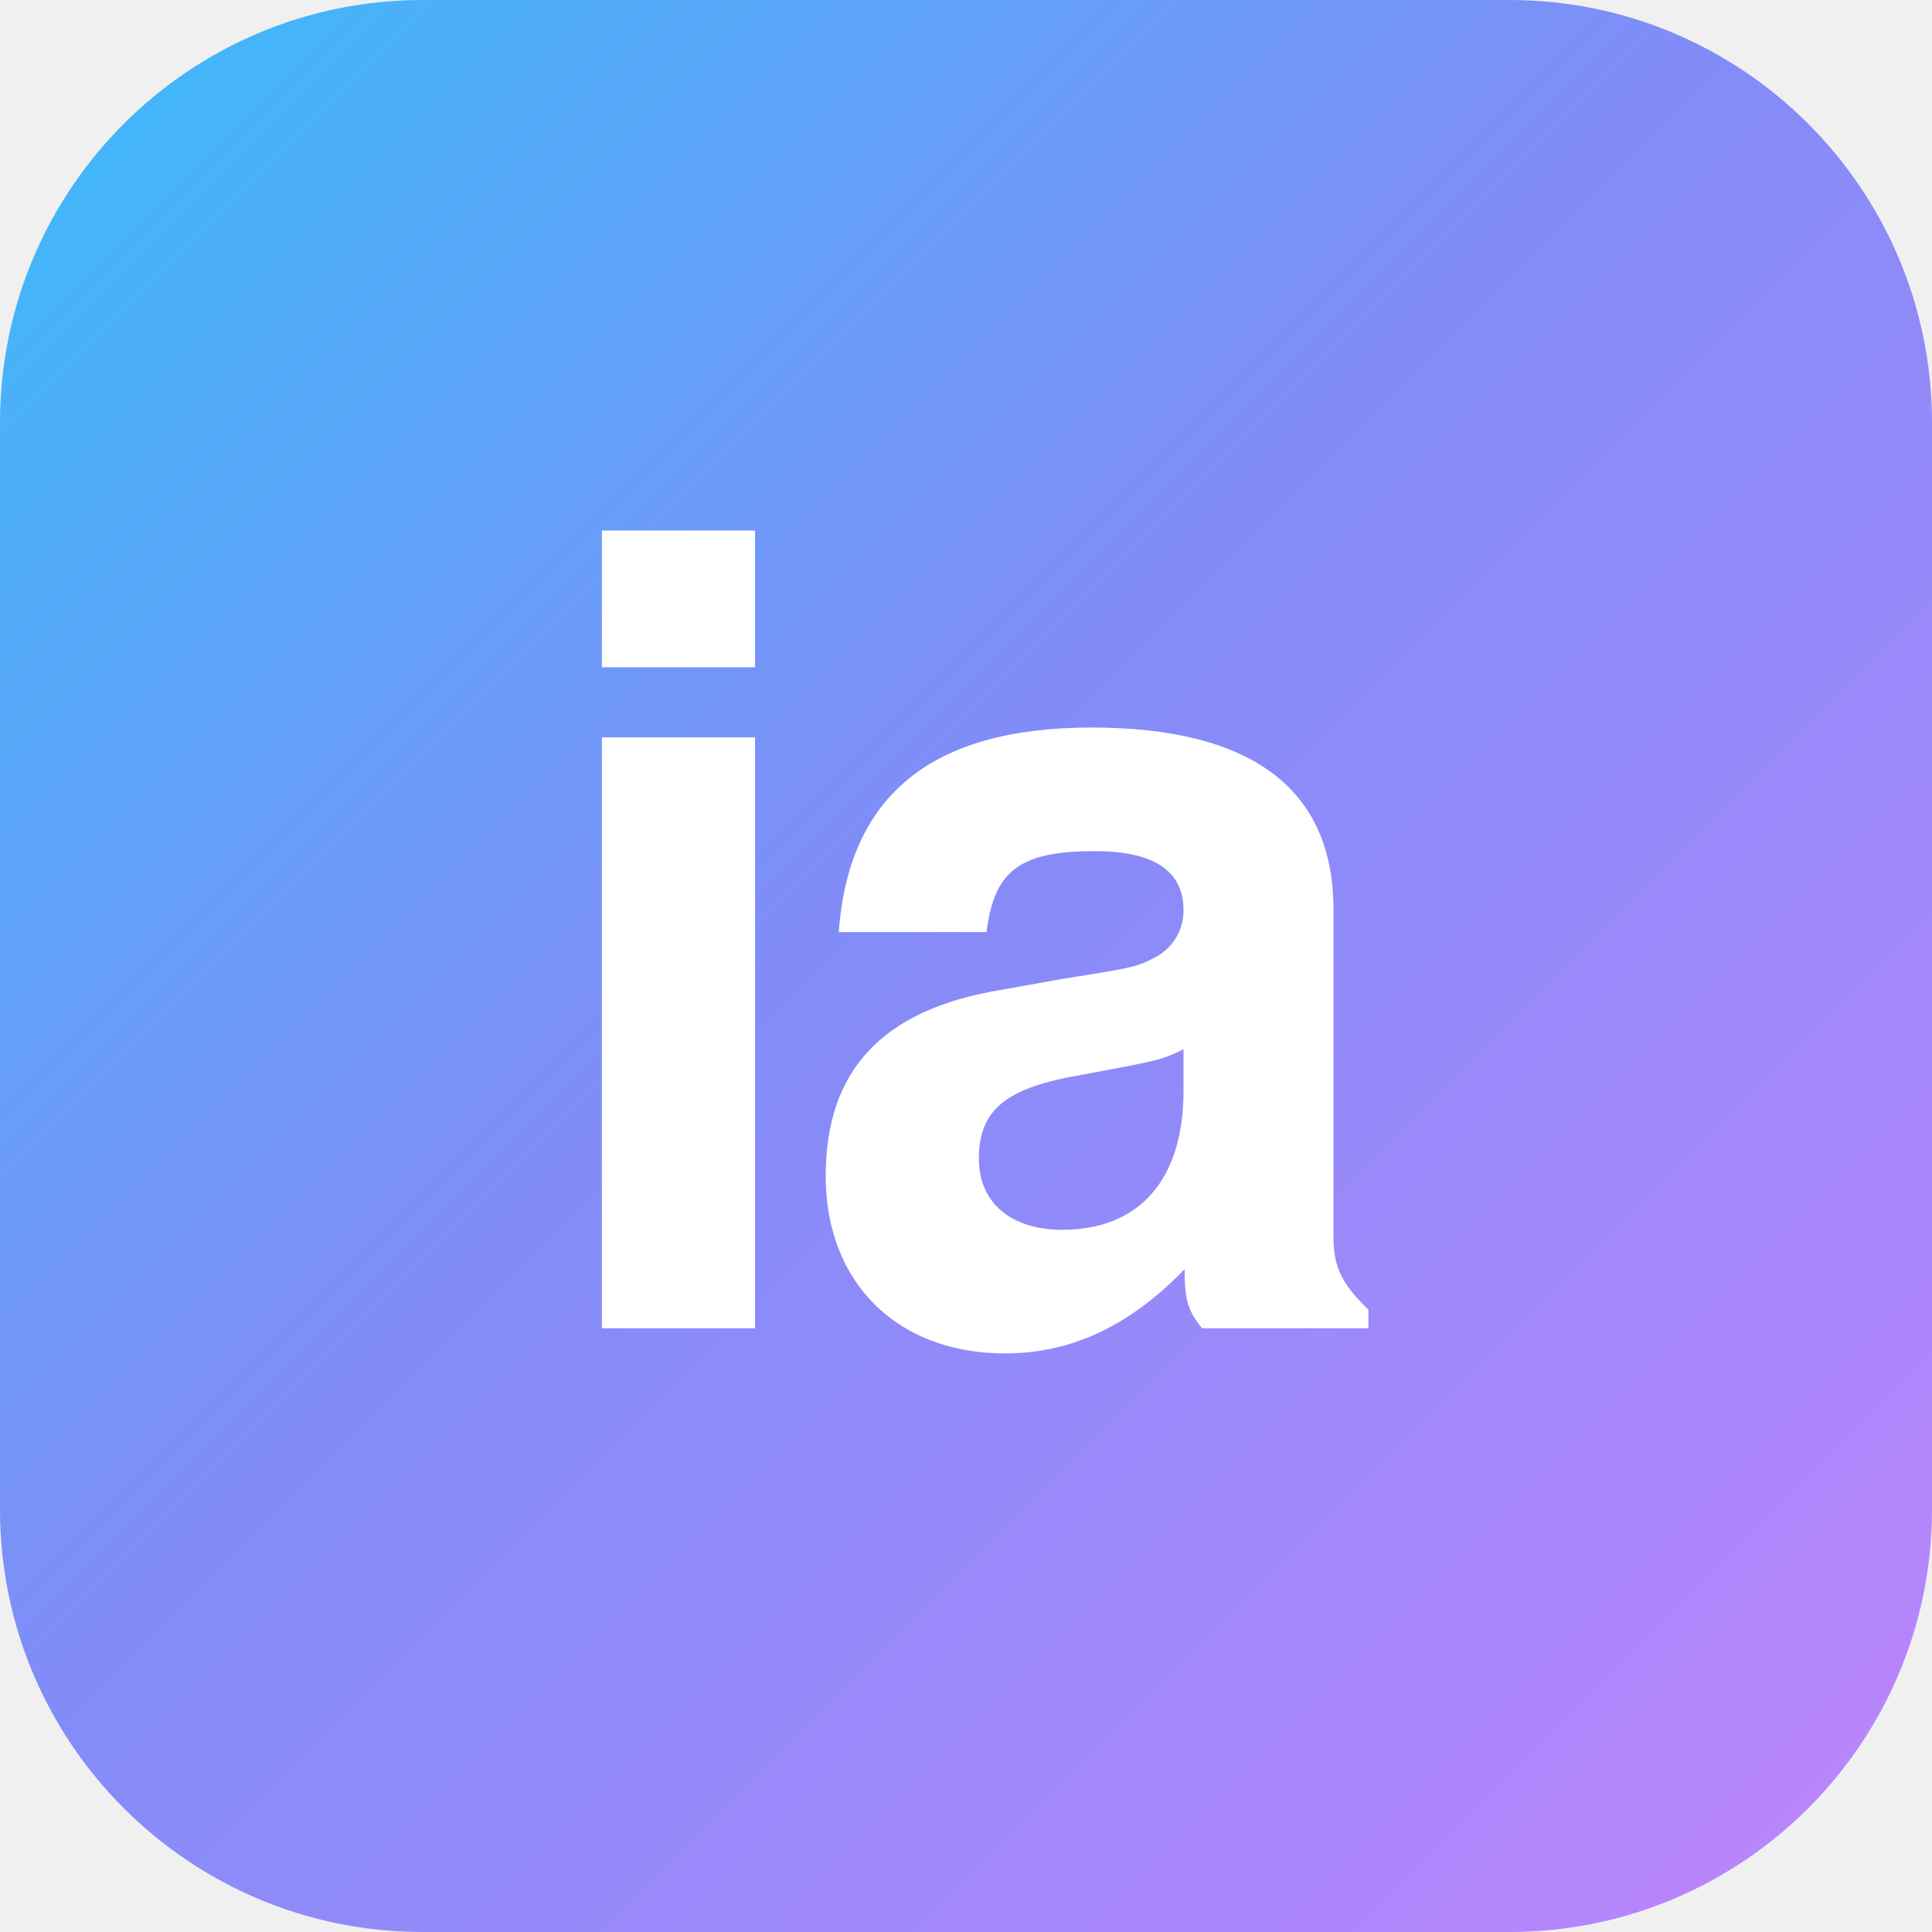
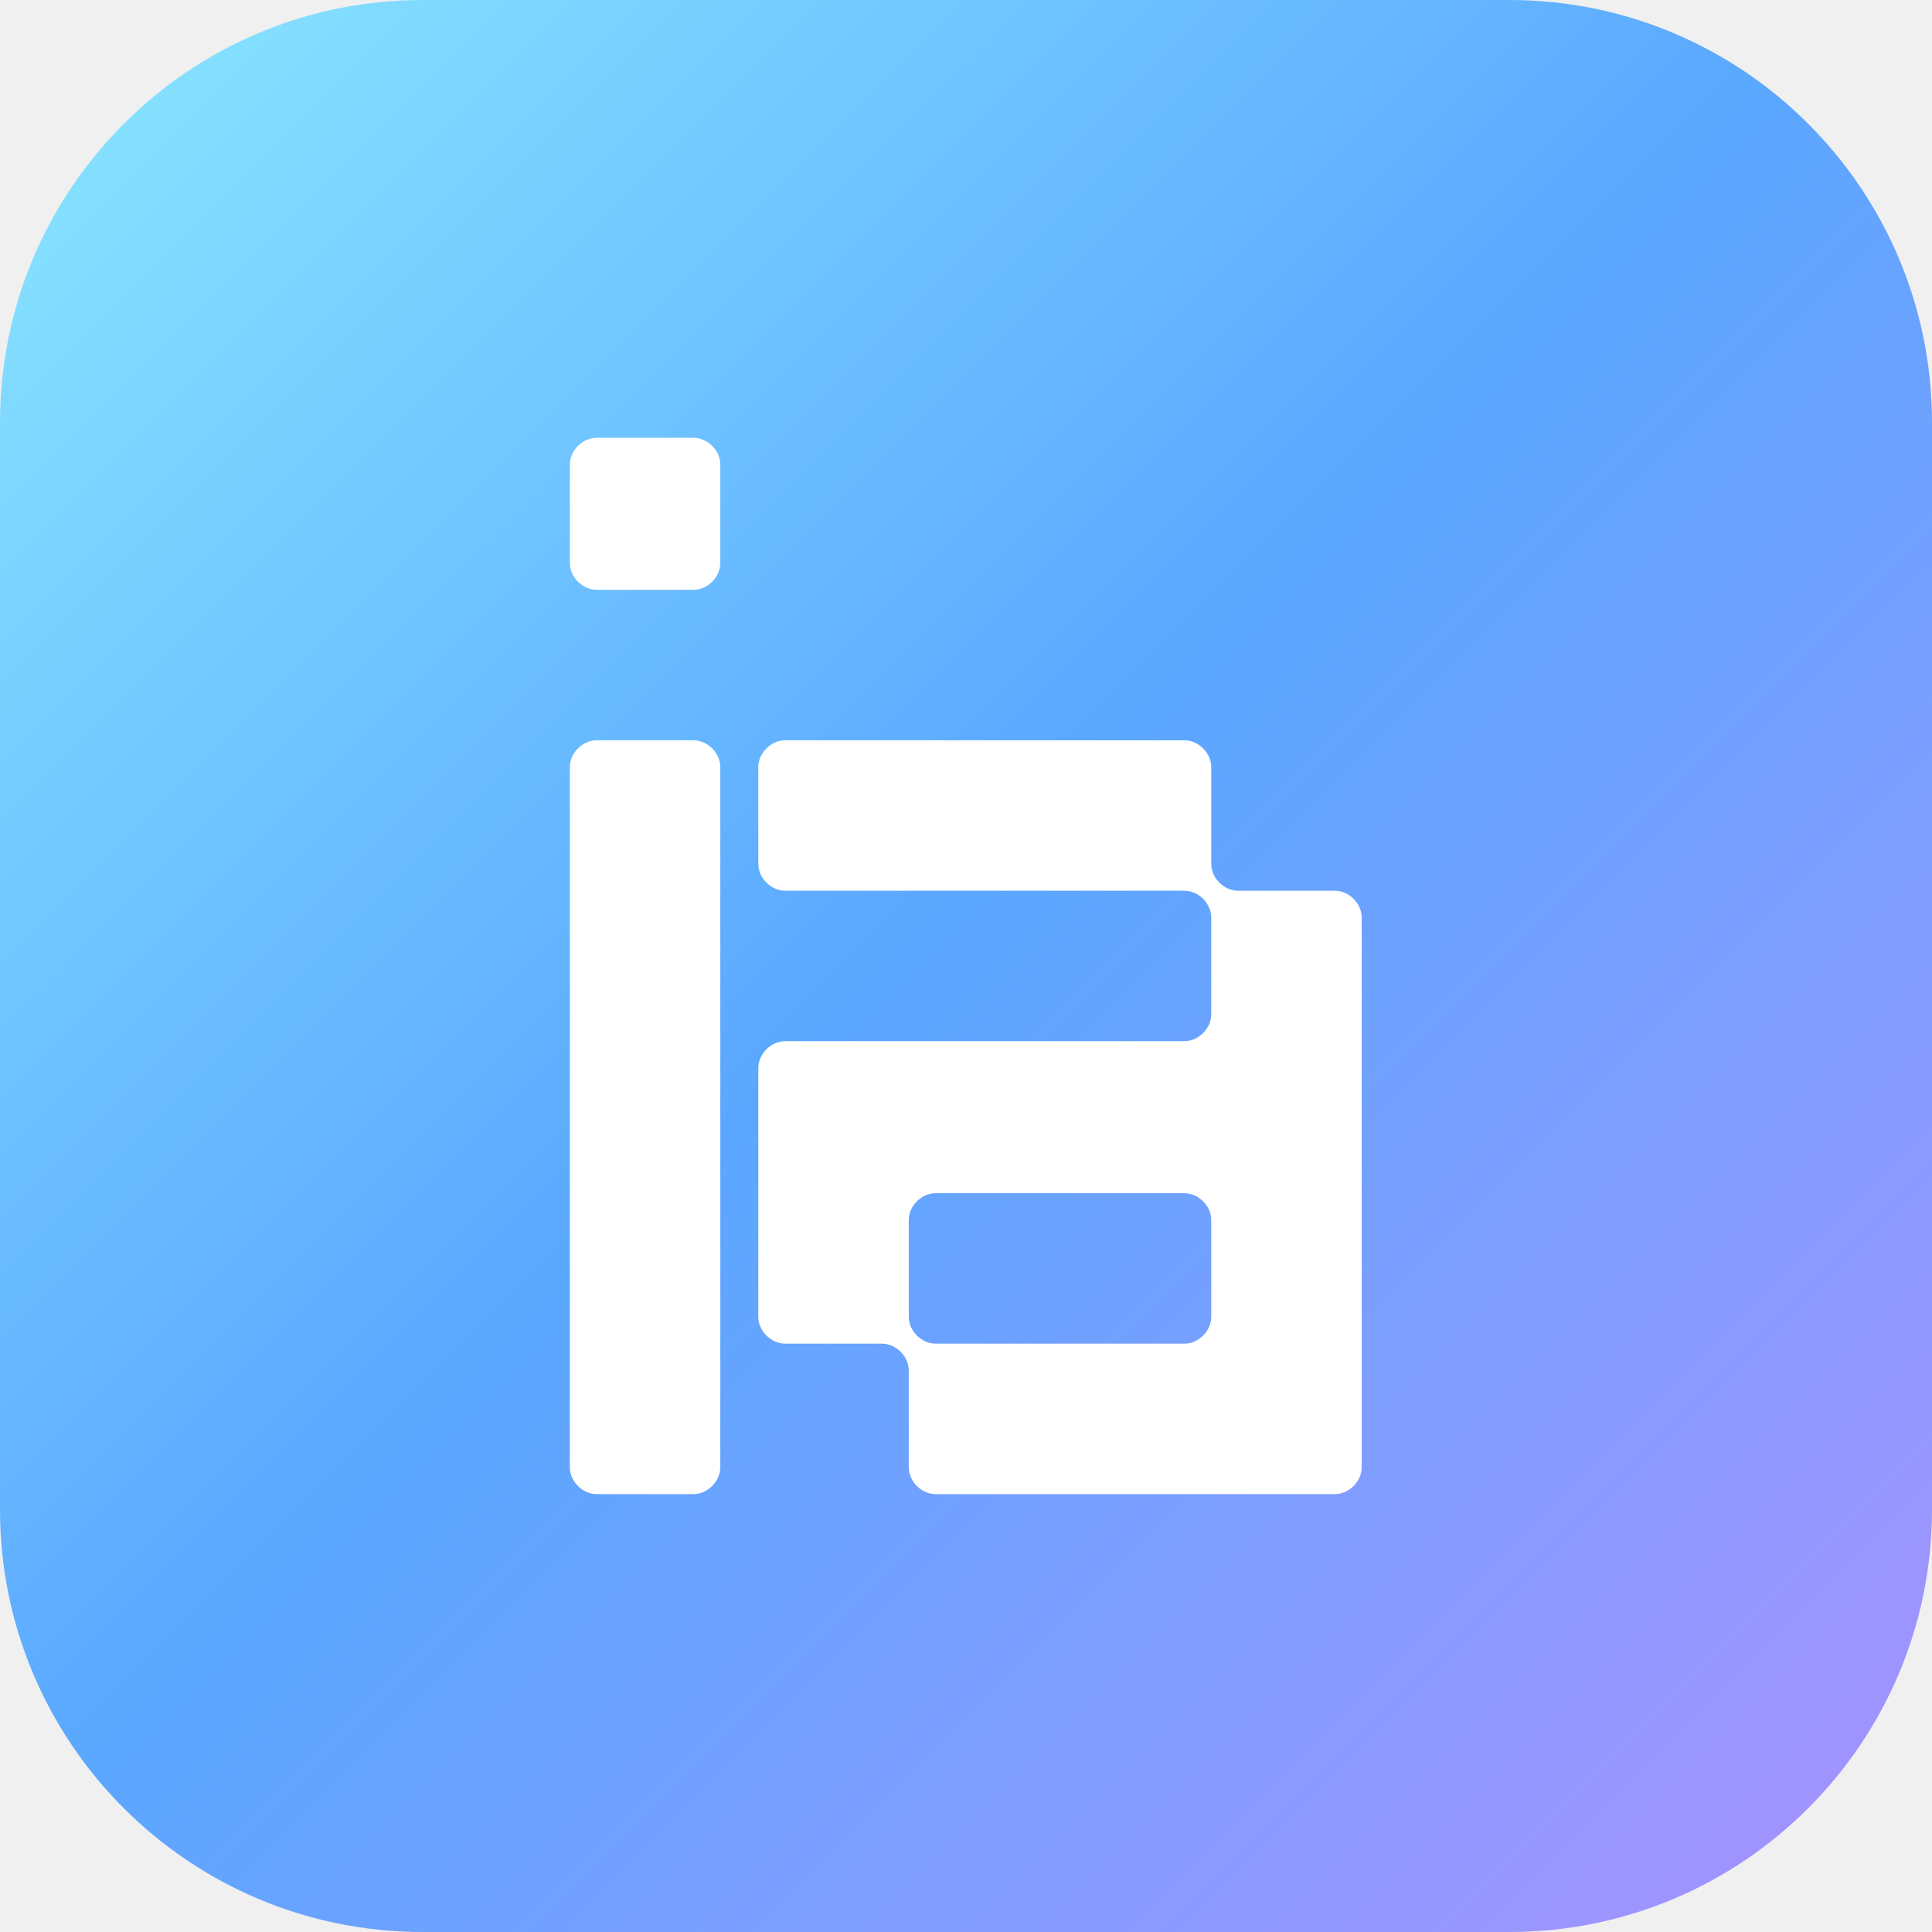
- <svg xmlns="http://www.w3.org/2000/svg" viewBox="0 0 512 512" width="512" height="512" role="img" aria-label="ia studio">
+ <svg xmlns="http://www.w3.org/2000/svg" viewBox="0 0 1024 1024">
  <defs>
    <linearGradient id="g" x1="0" y1="0" x2="1" y2="1">
-       <stop offset="0" stop-color="#38bdf8" />
-       <stop offset="0.45" stop-color="#818cf8" />
-       <stop offset="1" stop-color="#c084fc" />
+       <stop offset="0" stop-color="#8be9ff" />
+       <stop offset="0.48" stop-color="#5aa7ff" />
+       <stop offset="1" stop-color="#aa91ff" />
    </linearGradient>
  </defs>
-   <rect x="0" y="0" width="512" height="512" rx="112" ry="112" fill="url(#g)" />
-   <text x="256" y="352" text-anchor="middle" font-family="'Plus Jakarta Sans', system-ui, -apple-system, 'Segoe UI', Helvetica, Arial, sans-serif" font-weight="800" font-size="290" letter-spacing="-10" fill="#ffffff">ia</text>
+   <rect width="1024" height="1024" rx="224" fill="url(#g)" />
+   <g transform="translate(-1387.44,-1766.79) scale(2.9979)" fill="#ffffff">
+     <g transform="translate(560.1914,853.4999)">
+       <path d="M 8.121 0 L 25.199 0 C 27.719 0 29.961 -2.238 29.961 -4.762 L 29.961 -128.52 C 29.961 -131.039 27.719 -133.277 25.199 -133.277 L 8.121 -133.277 C 5.602 -133.277 3.359 -131.039 3.359 -128.52 L 3.359 -4.762 C 3.359 -2.238 5.602 0 8.121 0 Z M 8.121 -159.879 L 25.199 -159.879 C 27.719 -159.879 29.961 -162.117 29.961 -164.637 L 29.961 -182 C 29.961 -184.52 27.719 -186.758 25.199 -186.758 L 8.121 -186.758 C 5.602 -186.758 3.359 -184.52 3.359 -182 L 3.359 -164.637 C 3.359 -162.117 5.602 -159.879 8.121 -159.879 Z M 8.121 -159.879 " />
+     </g>
+     <g transform="translate(593.511,853.4999)">
+       <path d="M 8.121 -26.602 L 25.199 -26.602 C 27.719 -26.602 29.961 -24.359 29.961 -21.84 L 29.961 -4.762 C 29.961 -2.238 32.199 0 34.719 0 L 105.277 0 C 107.801 0 110.039 -2.238 110.039 -4.762 L 110.039 -101.918 C 110.039 -104.438 107.801 -106.68 105.277 -106.68 L 88.199 -106.68 C 85.68 -106.68 83.438 -108.918 83.438 -111.438 L 83.438 -128.52 C 83.438 -131.039 81.199 -133.277 78.68 -133.277 L 8.121 -133.277 C 5.602 -133.277 3.359 -131.039 3.359 -128.52 L 3.359 -111.438 C 3.359 -108.918 5.602 -106.68 8.121 -106.68 L 78.68 -106.68 C 81.199 -106.68 83.438 -104.438 83.438 -101.918 L 83.438 -84.84 C 83.438 -82.32 81.199 -80.078 78.68 -80.078 L 8.121 -80.078 C 5.602 -80.078 3.359 -77.84 3.359 -75.32 L 3.359 -31.359 C 3.359 -28.84 5.602 -26.602 8.121 -26.602 Z M 29.961 -31.359 L 29.961 -48.441 C 29.961 -50.961 32.199 -53.199 34.719 -53.199 L 78.68 -53.199 C 81.199 -53.199 83.438 -50.961 83.438 -48.441 L 83.438 -31.359 C 83.438 -28.84 81.199 -26.602 78.68 -26.602 L 34.719 -26.602 C 32.199 -26.602 29.961 -28.84 29.961 -31.359 Z M 29.961 -31.359 " />
+     </g>
+   </g>
</svg>
